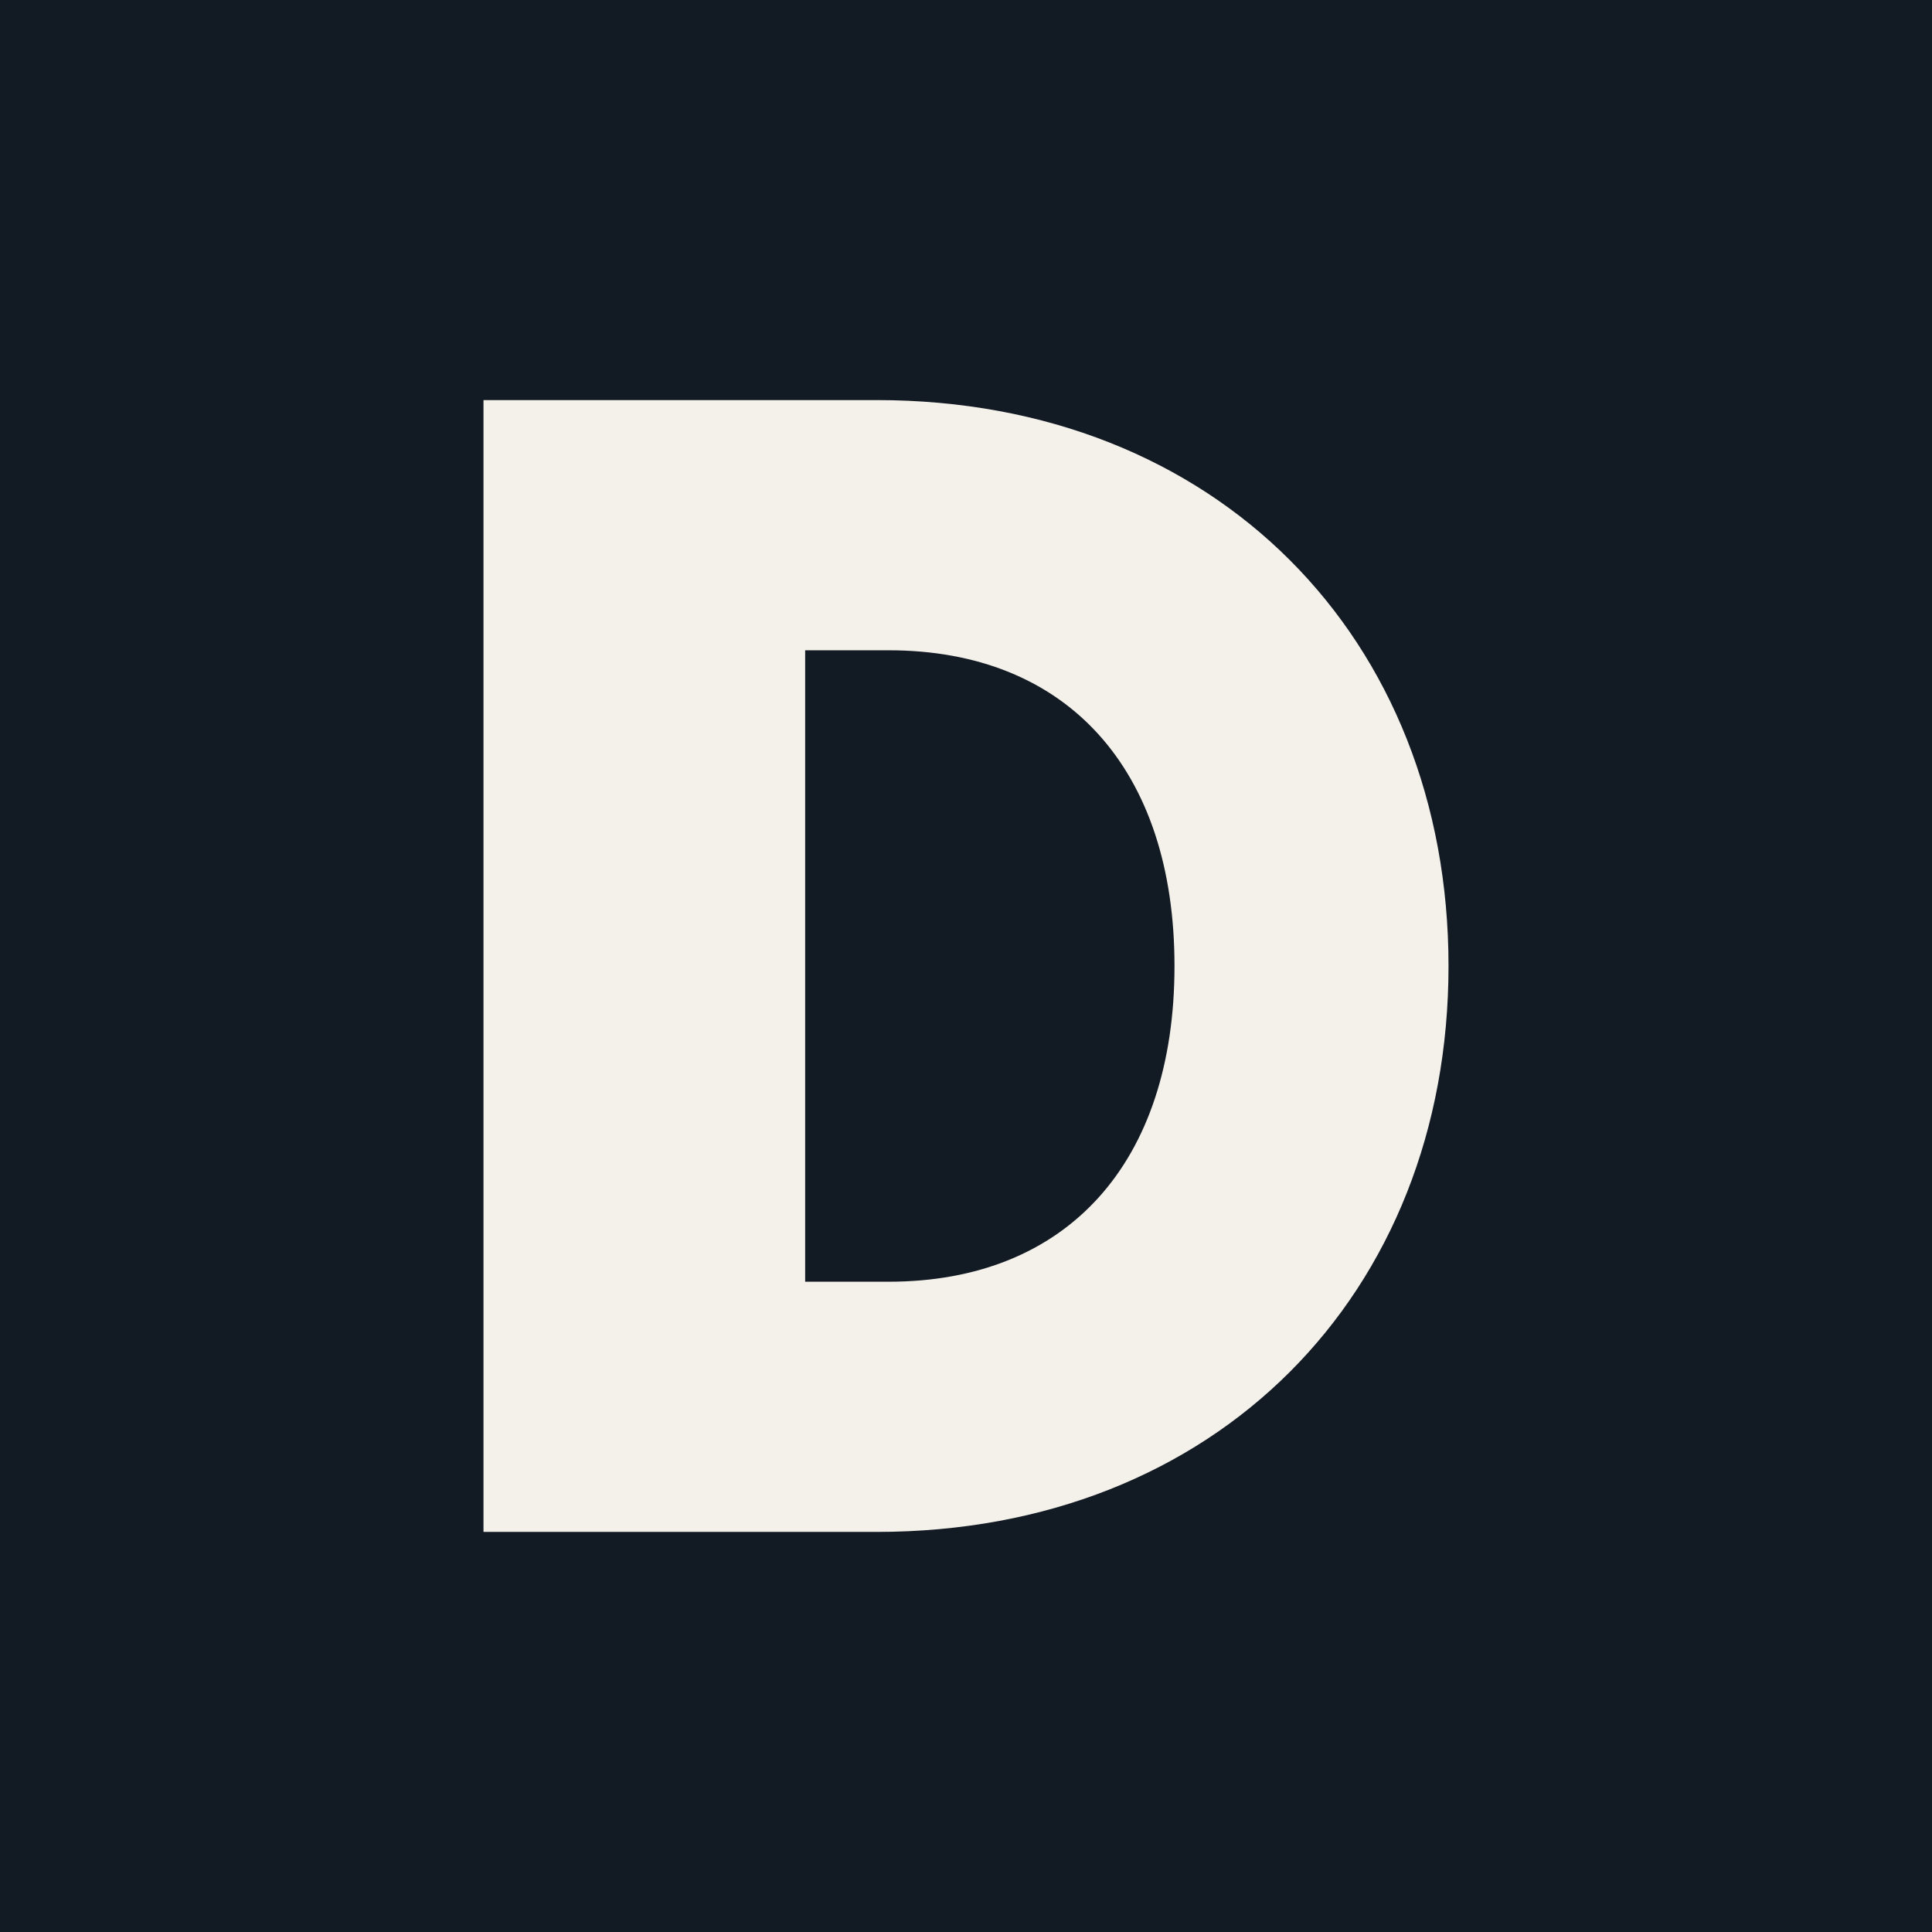
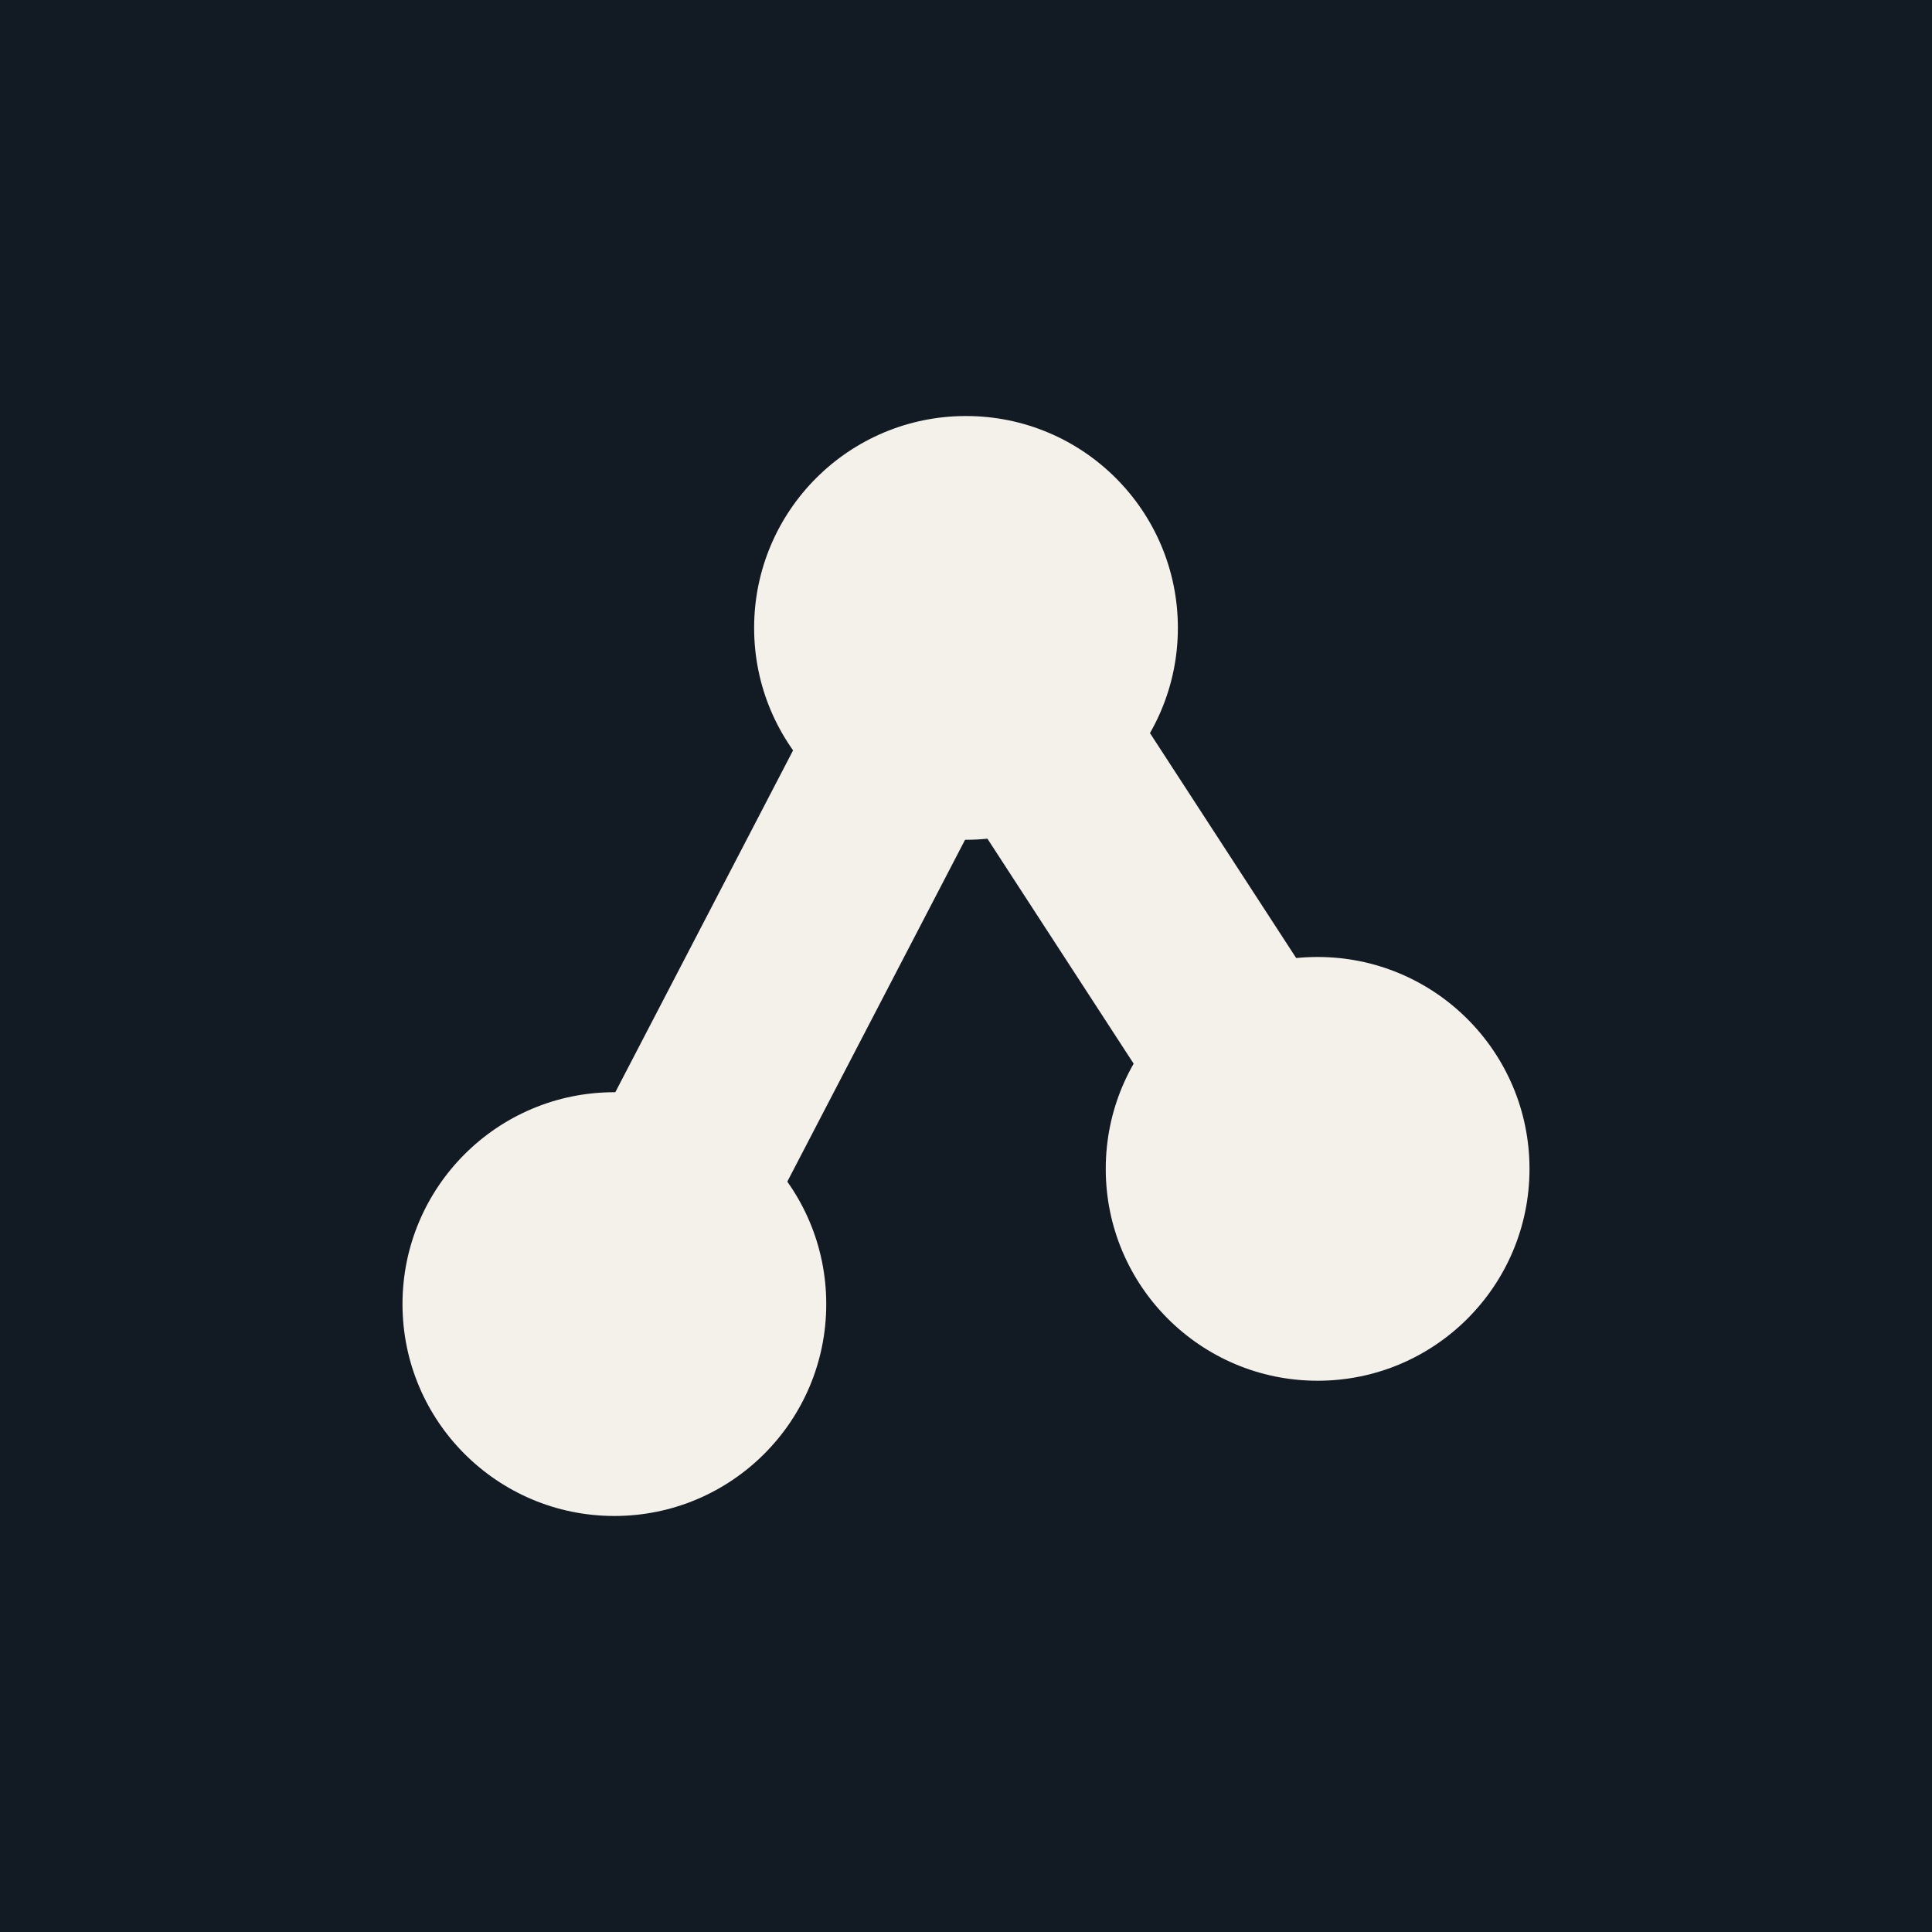
<svg xmlns="http://www.w3.org/2000/svg" viewBox="0 0 180 180">
  <rect width="180" height="180" fill="#121A24" />
-   <g transform="translate(90 90) scale(5.55) translate(-15.6 -16)">
-     <path fill="#F4F1EA" fill-rule="evenodd" d="M7.5 6.5h6.6c5.7 0 9.6 4 9.6 9.5s-3.9 9.5-9.6 9.5H7.5V6.5zm5.4 4.2h1.4c3 0 4.8 2 4.8 5.3s-1.8 5.3-4.8 5.3h-1.4V10.7z" />
+   <g transform="translate(90 90) scale(8.4) translate(-8 -7.65)" fill="none" stroke="#F4F1EA" stroke-width="2.15" stroke-linecap="round">
+     <path d="M4.1 11.4 L8 3.9" />
+     <path d="M8 3.9 L11.9 9.9" />
+   </g>
+   <g transform="translate(90 90) scale(8.4) translate(-8 -7.65)" fill="#F4F1EA">
+     <circle cx="4.1" cy="11.4" r="2.35" />
+     <circle cx="8" cy="3.9" r="2.35" />
+     <circle cx="11.9" cy="9.9" r="2.35" />
  </g>
</svg>
